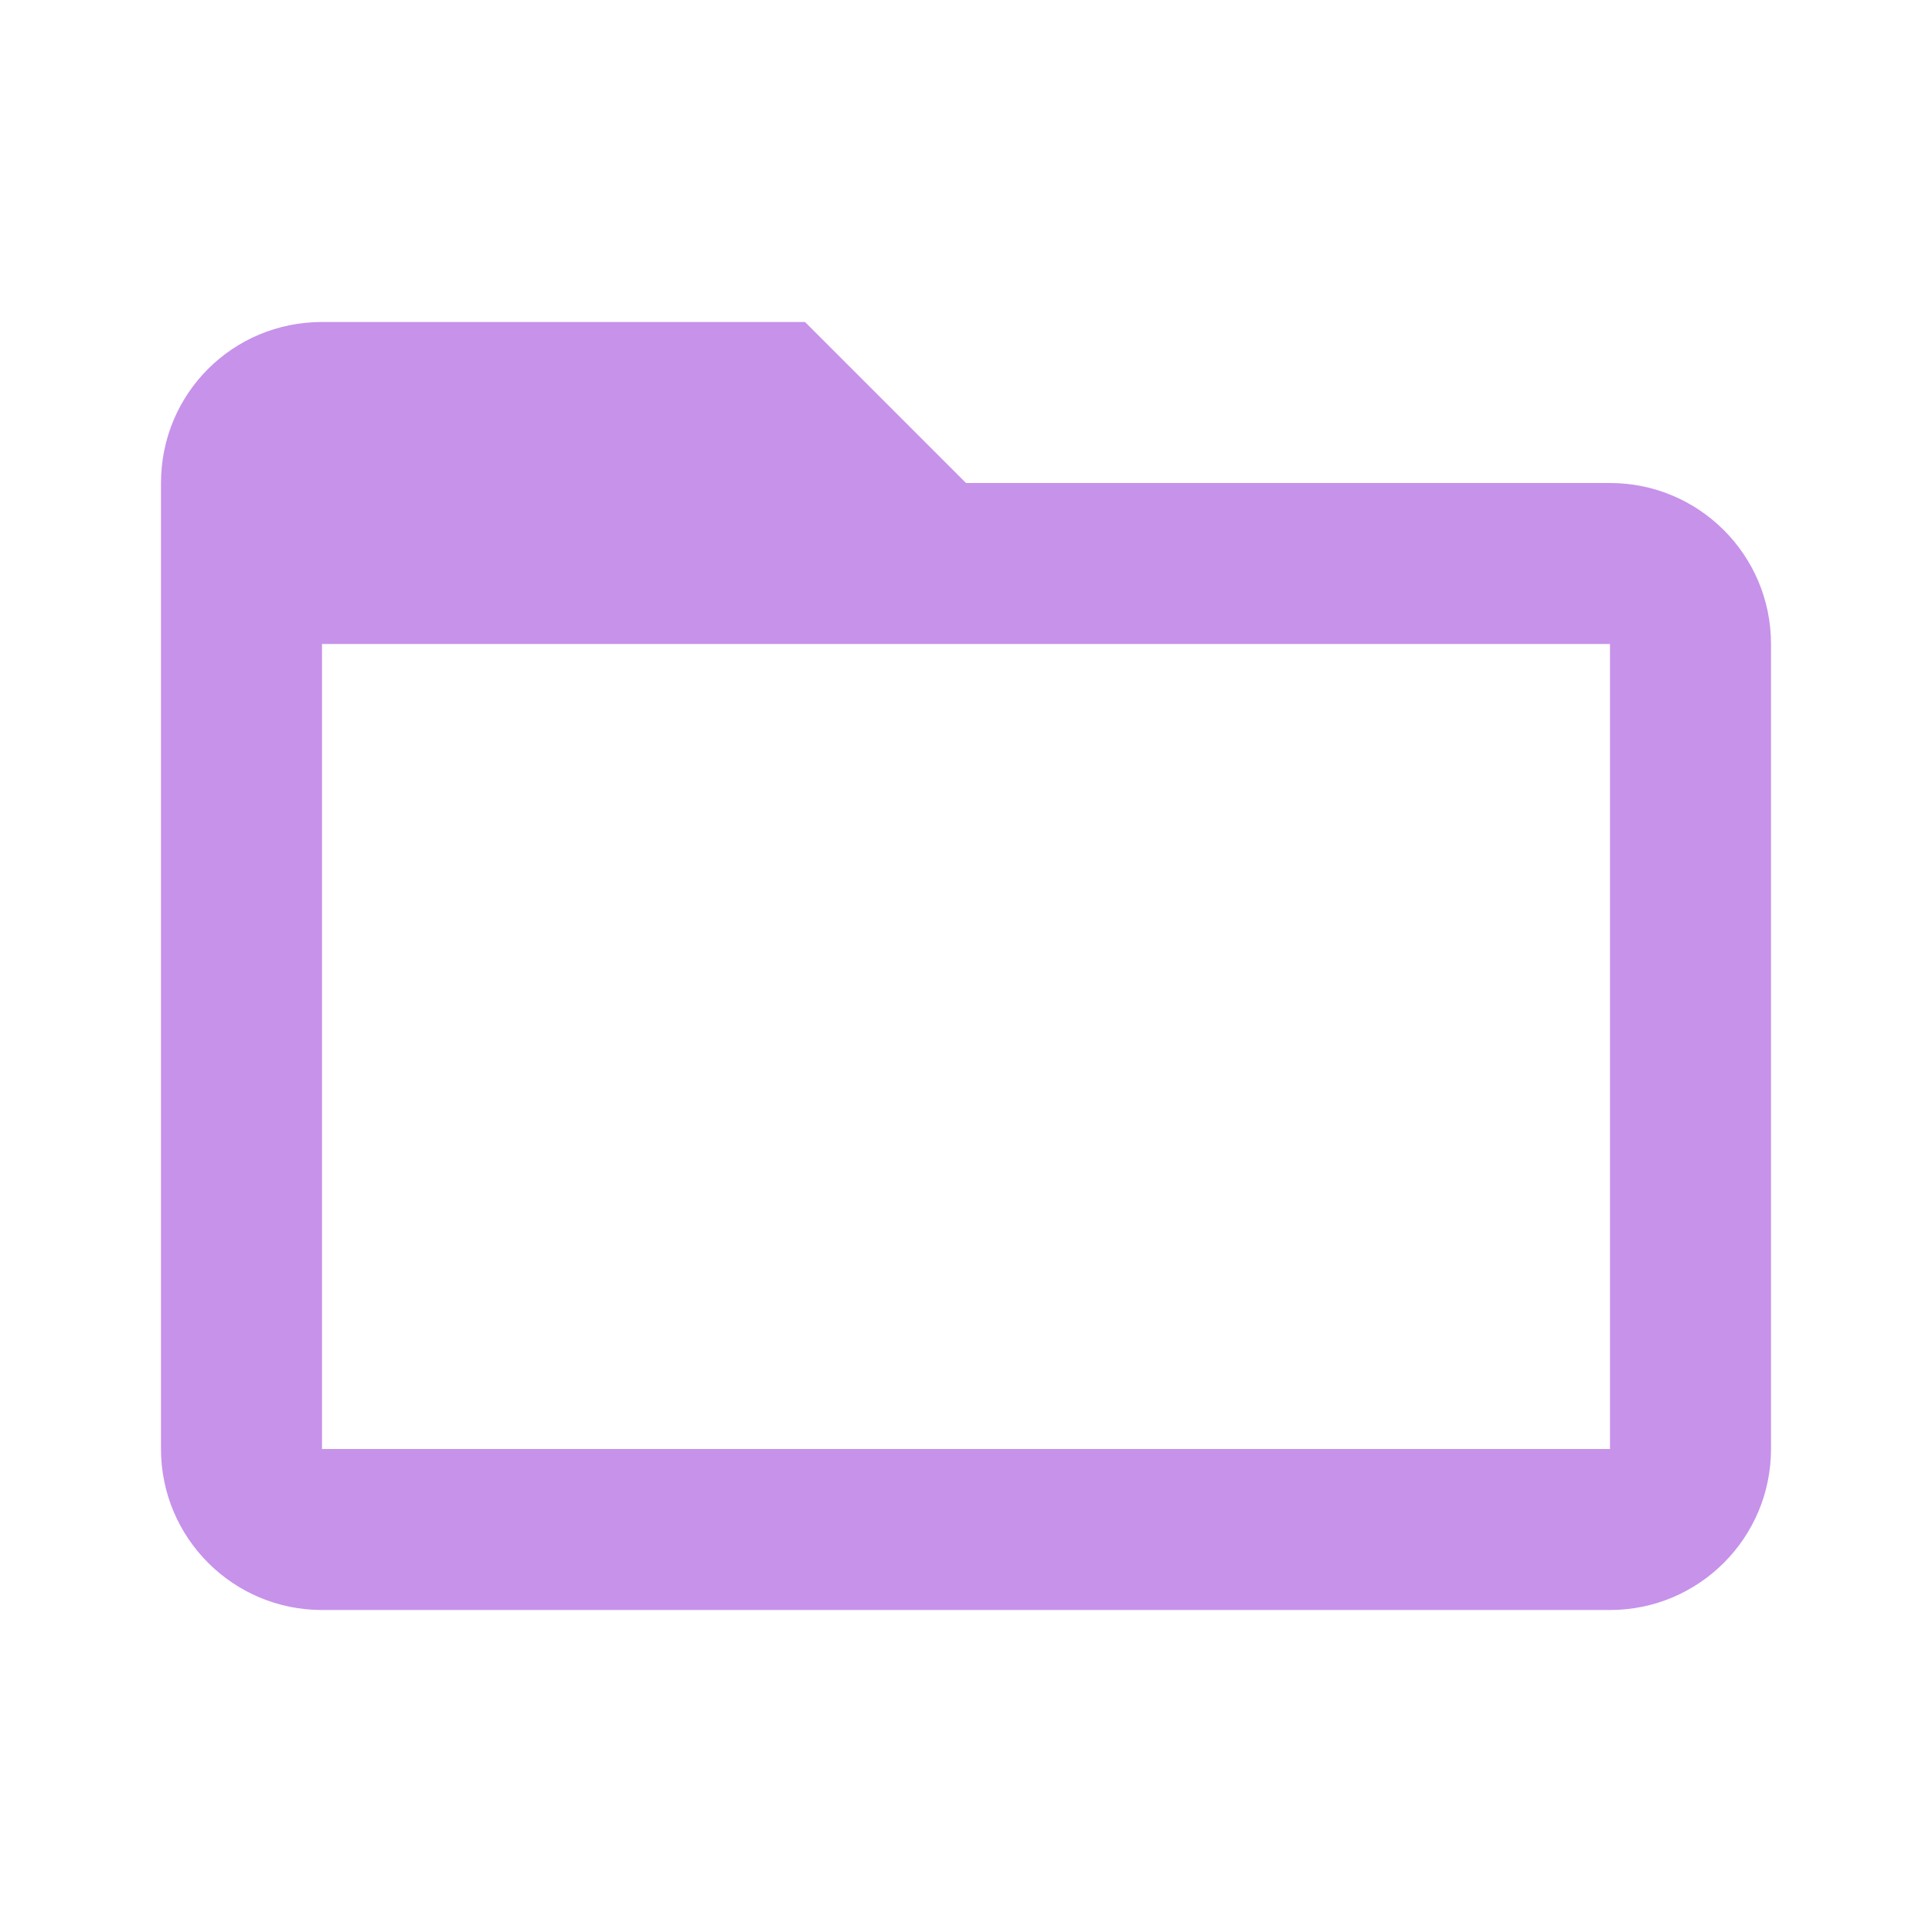
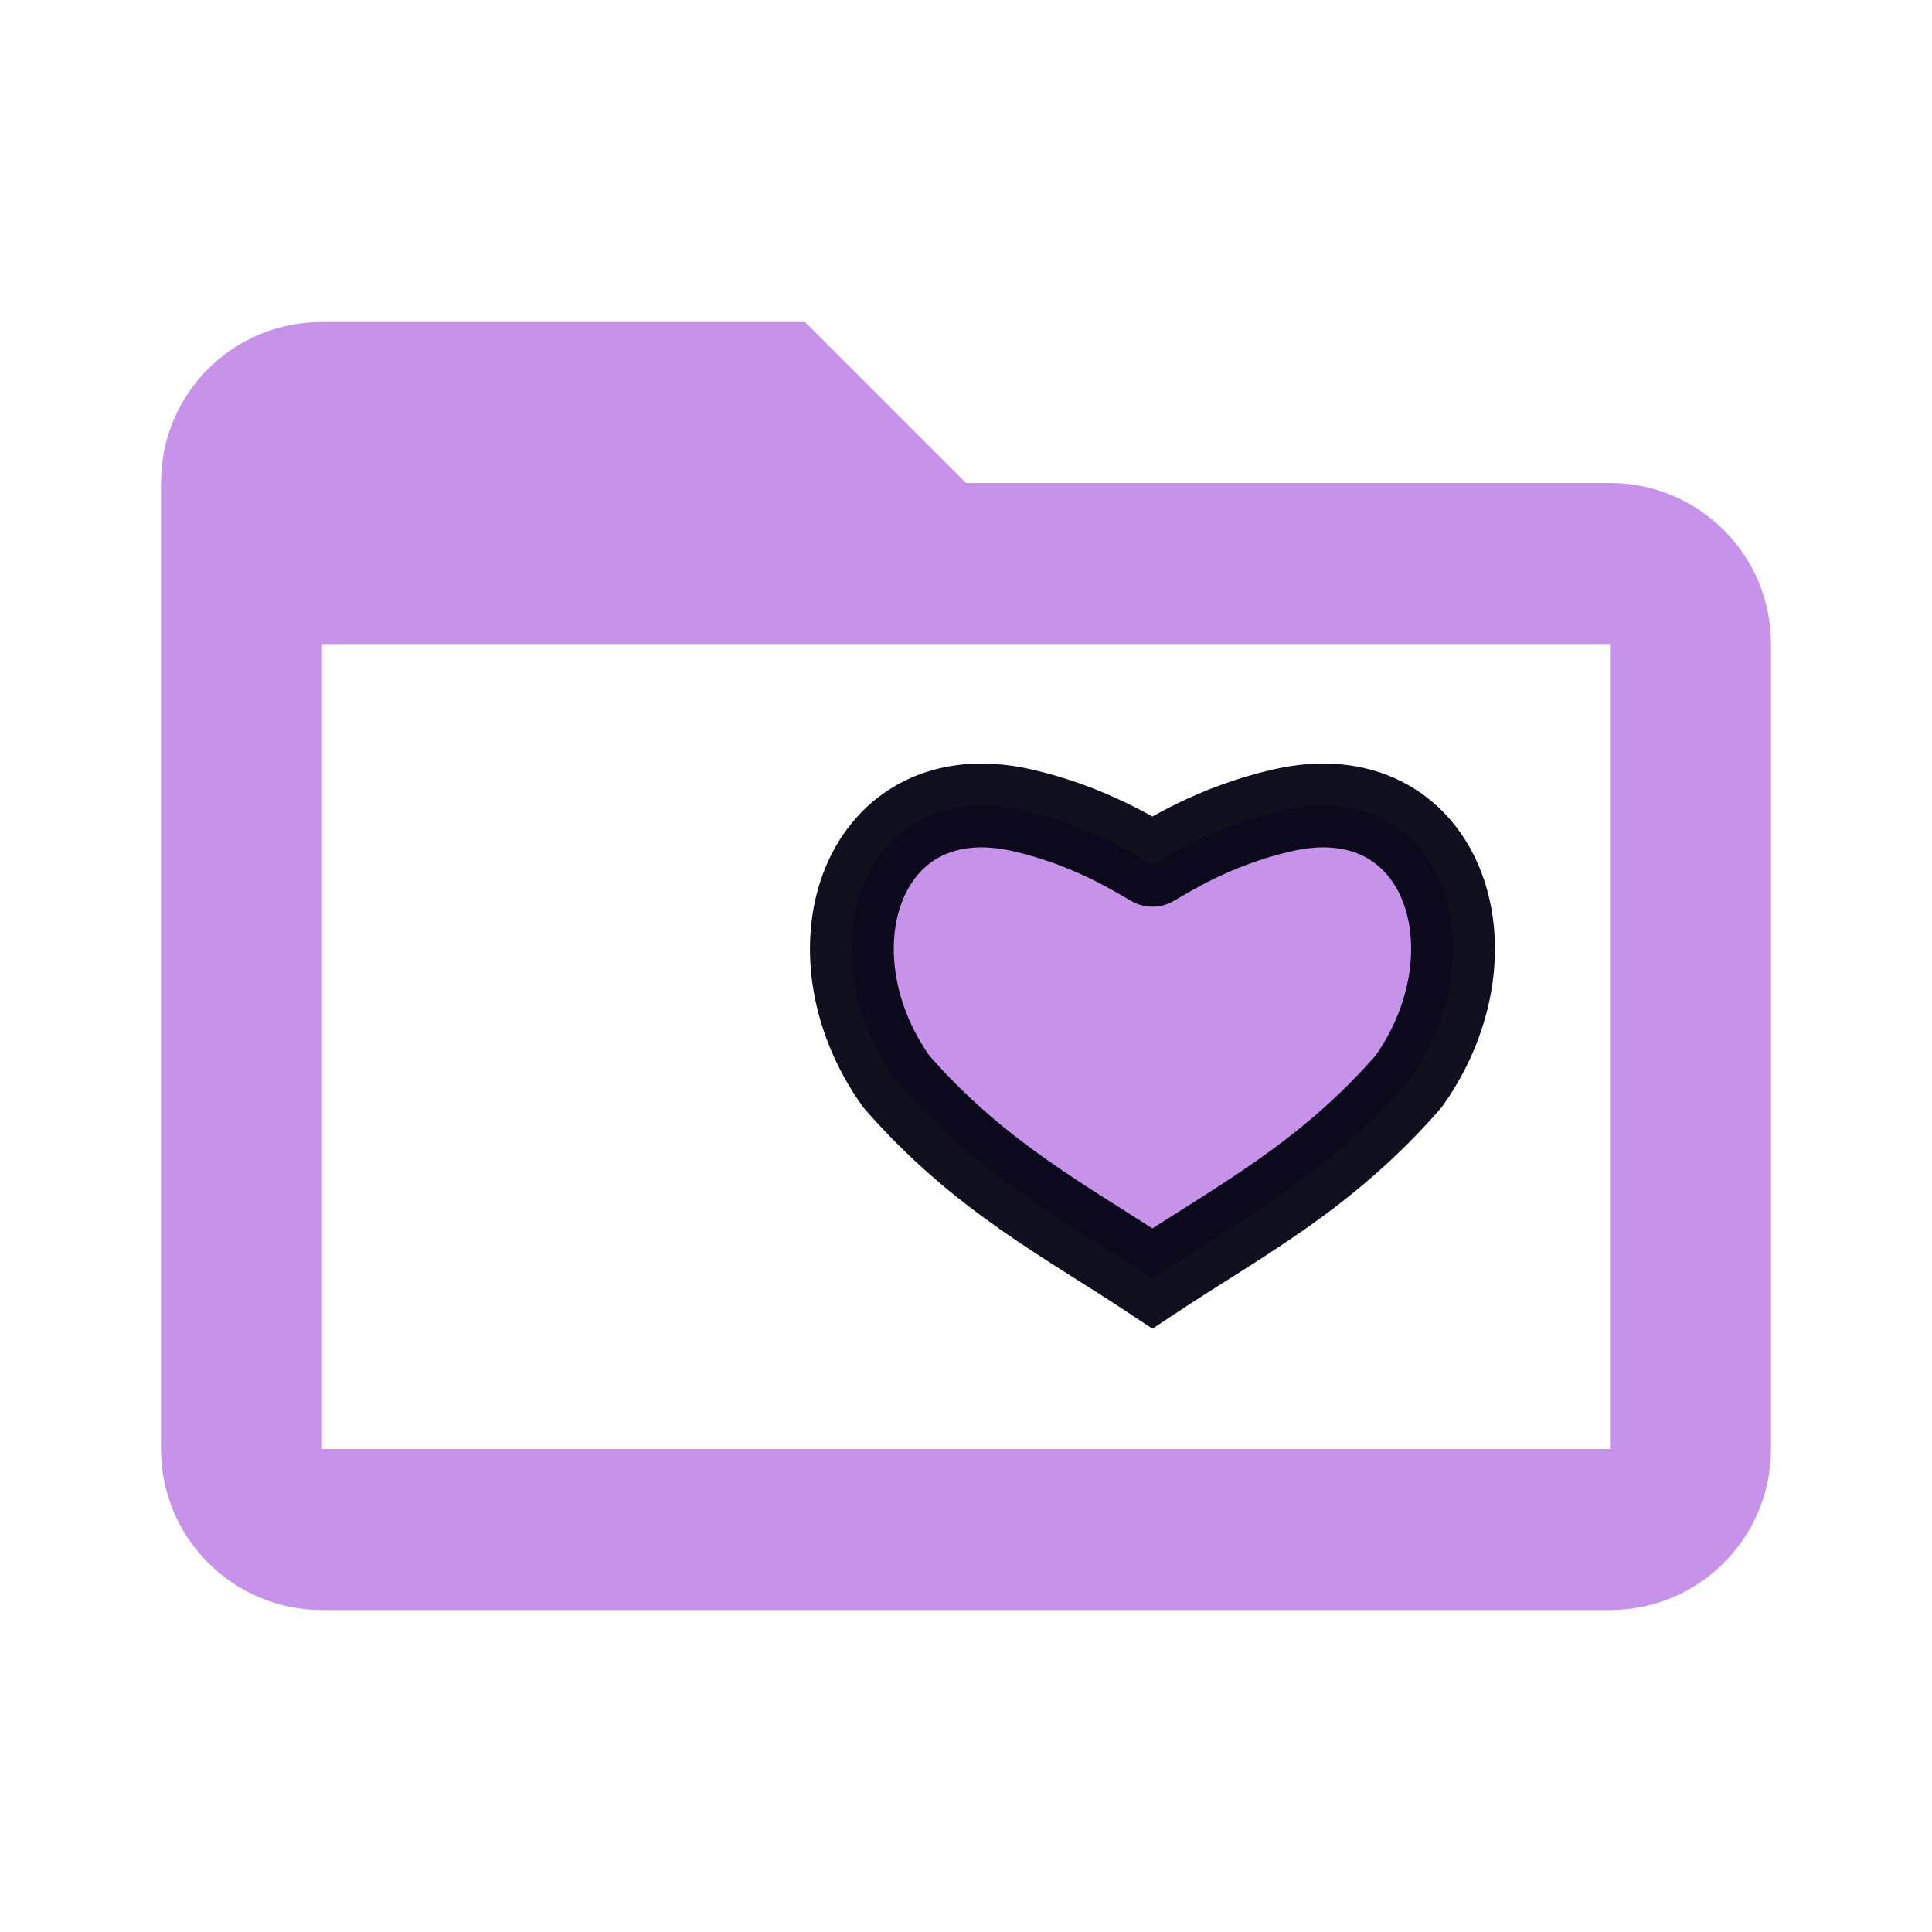
- <svg xmlns="http://www.w3.org/2000/svg" version="1.1" width="16px" height="16px" viewBox="0 0 24 24">
-   <path fill="#C792EA" d="M20,18H4V8H20M20,6H12L10,4H4C2.89,4 2,4.89 2,6V18A2,2 0 0,0 4,20H20A2,2 0 0,0 22,18V8C22,6.89 21.1,6 20,6Z" />
+ <svg xmlns="http://www.w3.org/2000/svg" xmlns:ns1="http://www.openswatchbook.org/uri/2009/osb" version="1.1" width="16px" height="16px" viewBox="0 0 24 24" id="svg4">
+   <defs id="defs8">
+     <linearGradient id="linearGradient2283" ns1:paint="solid">
+       <stop style="stop-color:#c792ea;stop-opacity:1;" offset="0" id="stop2281" />
+     </linearGradient>
+   </defs>
+   <path fill="#C792EA" d="M20,18H4V8H20M20,6H12L10,4H4C2.89,4 2,4.89 2,6V18A2,2 0 0,0 4,20H20A2,2 0 0,0 22,18V8C22,6.89 21.1,6 20,6Z" id="path2" />
+   <path id="path1445-6" d="m 14.316,10.743 c 0.174,-0.096 0.76,-0.482 1.616,-0.677 1.974,-0.451 2.732,1.725 1.568,3.366 -1.04,1.194 -2.119,1.742 -3.184,2.449 -1.065,-0.706 -2.144,-1.255 -3.184,-2.449 -1.164,-1.641 -0.405,-3.817 1.568,-3.366 0.856,0.196 1.442,0.582 1.616,0.677" style="fill:#c792ea;fill-opacity:1;stroke:#00000f;stroke-width:1.041;stroke-linecap:round;stroke-linejoin:miter;stroke-miterlimit:4;stroke-dasharray:none;stroke-opacity:0.941" />
</svg>
